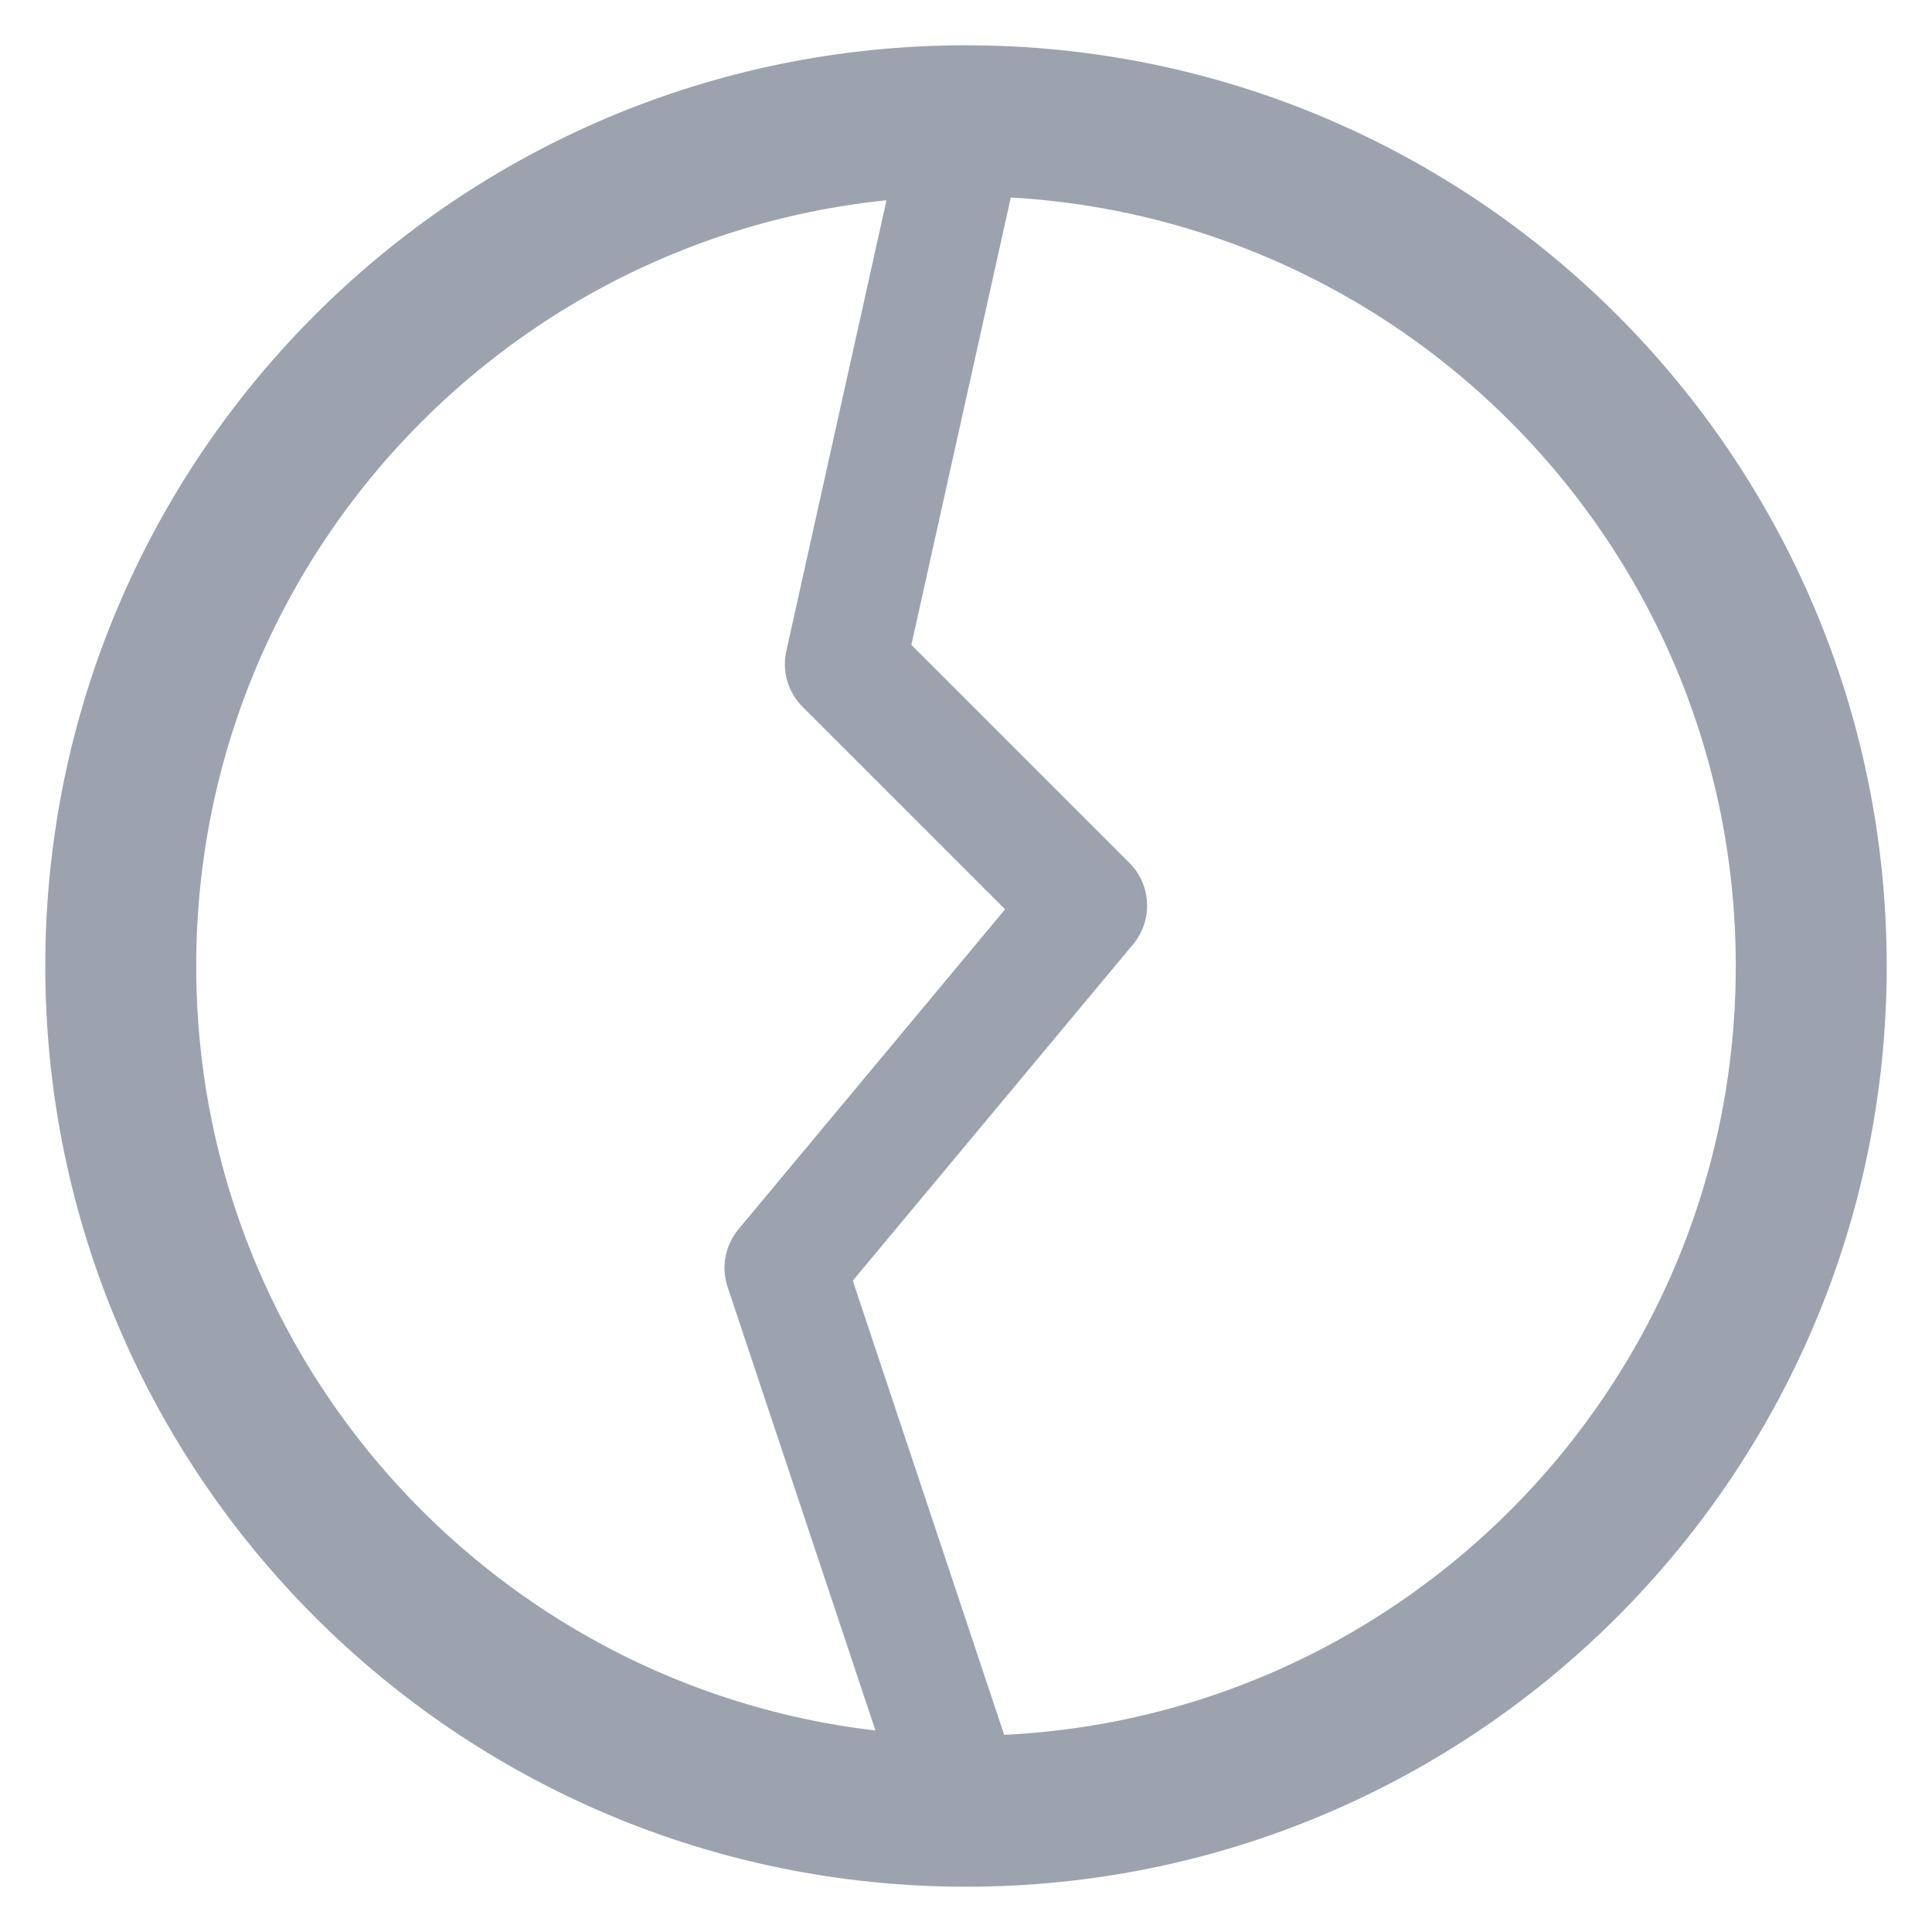
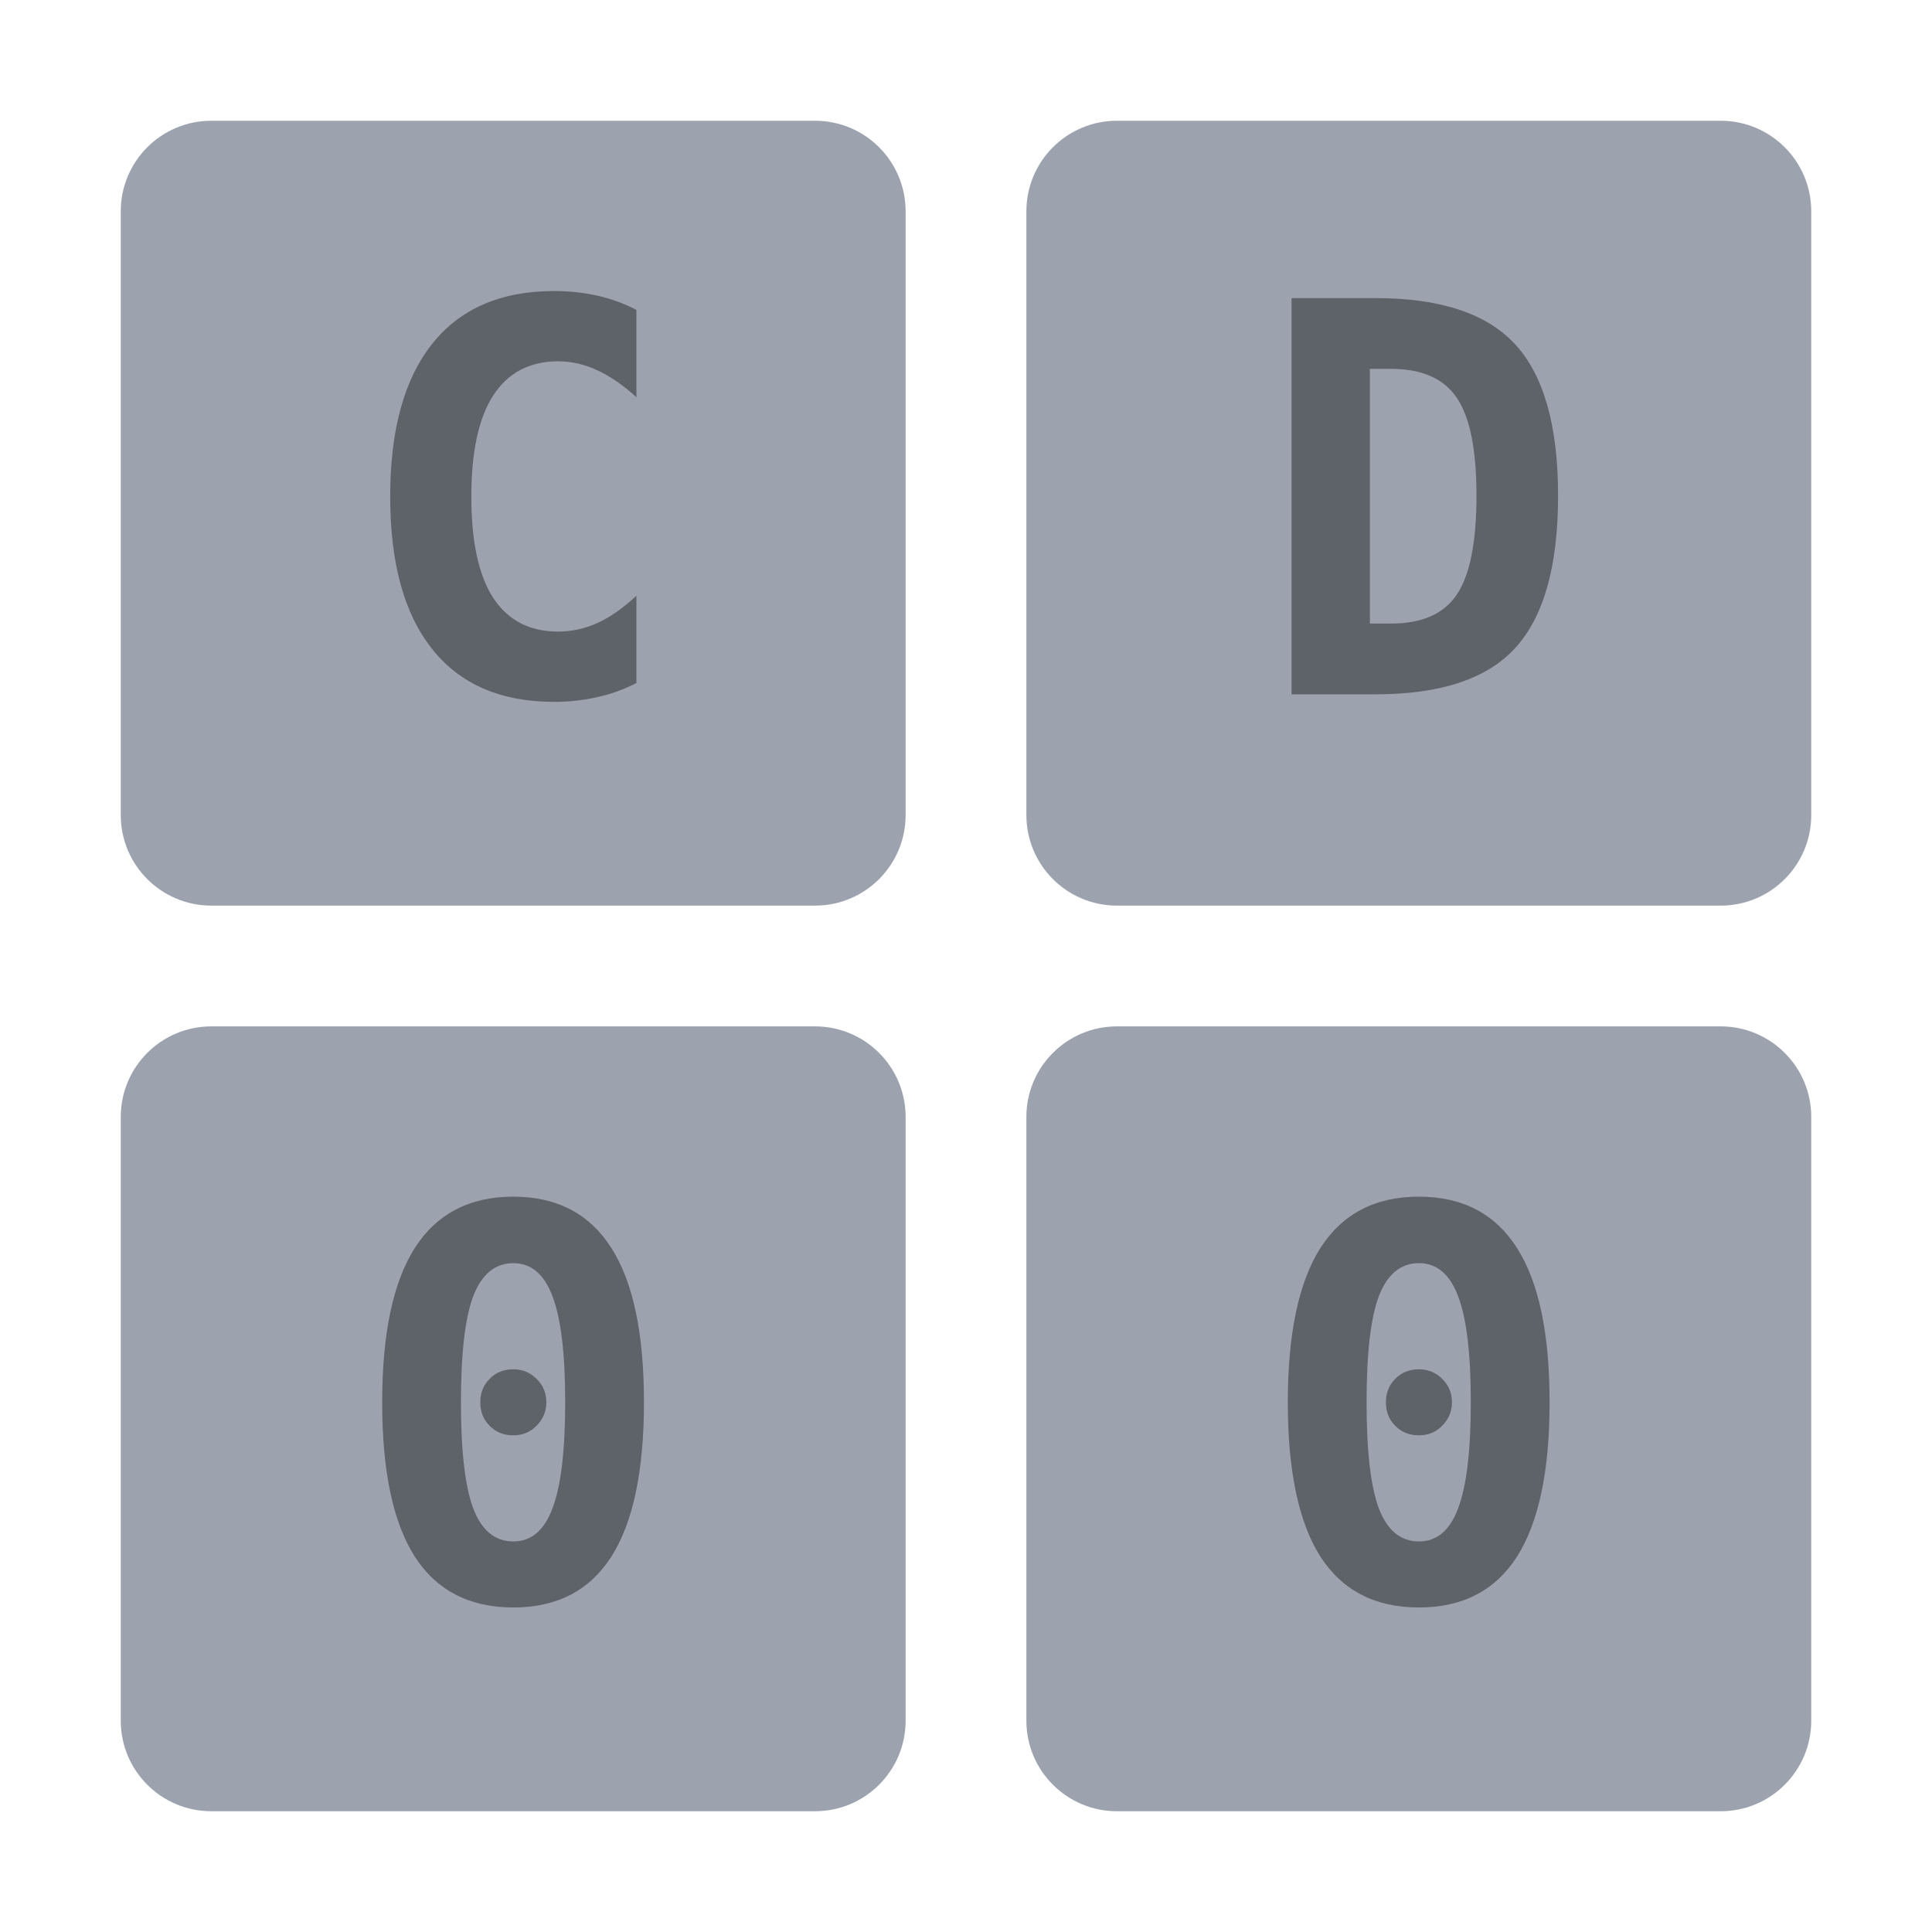
<svg xmlns="http://www.w3.org/2000/svg" viewBox="0 0 64 64">
-   <circle cx="32" cy="32" r="28" fill="none" stroke="#9ca3af" stroke-width="5" />
-   <polyline points="32,4 28,22 36,30 26,42 32,60" fill="none" stroke="#9ca3af" stroke-width="4" stroke-linecap="round" stroke-linejoin="round" />
+   <rect x="4" y="4" width="26" height="26" rx="3" fill="#9ca3af" />
+   <rect x="34" y="4" width="26" height="26" rx="3" fill="#9ca3af" />
+   <rect x="4" y="34" width="26" height="26" rx="3" fill="#9ca3af" />
+   <rect x="34" y="34" width="26" height="26" rx="3" fill="#9ca3af" />
+   <text x="17" y="23" text-anchor="middle" font-family="monospace" font-weight="bold" font-size="18" fill="#000" opacity="0.4">C</text>
+   <text x="47" y="23" text-anchor="middle" font-family="monospace" font-weight="bold" font-size="18" fill="#000" opacity="0.4">D</text>
+   <text x="17" y="53" text-anchor="middle" font-family="monospace" font-weight="bold" font-size="18" fill="#000" opacity="0.4">0</text>
+   <text x="47" y="53" text-anchor="middle" font-family="monospace" font-weight="bold" font-size="18" fill="#000" opacity="0.4">0</text>
</svg>
